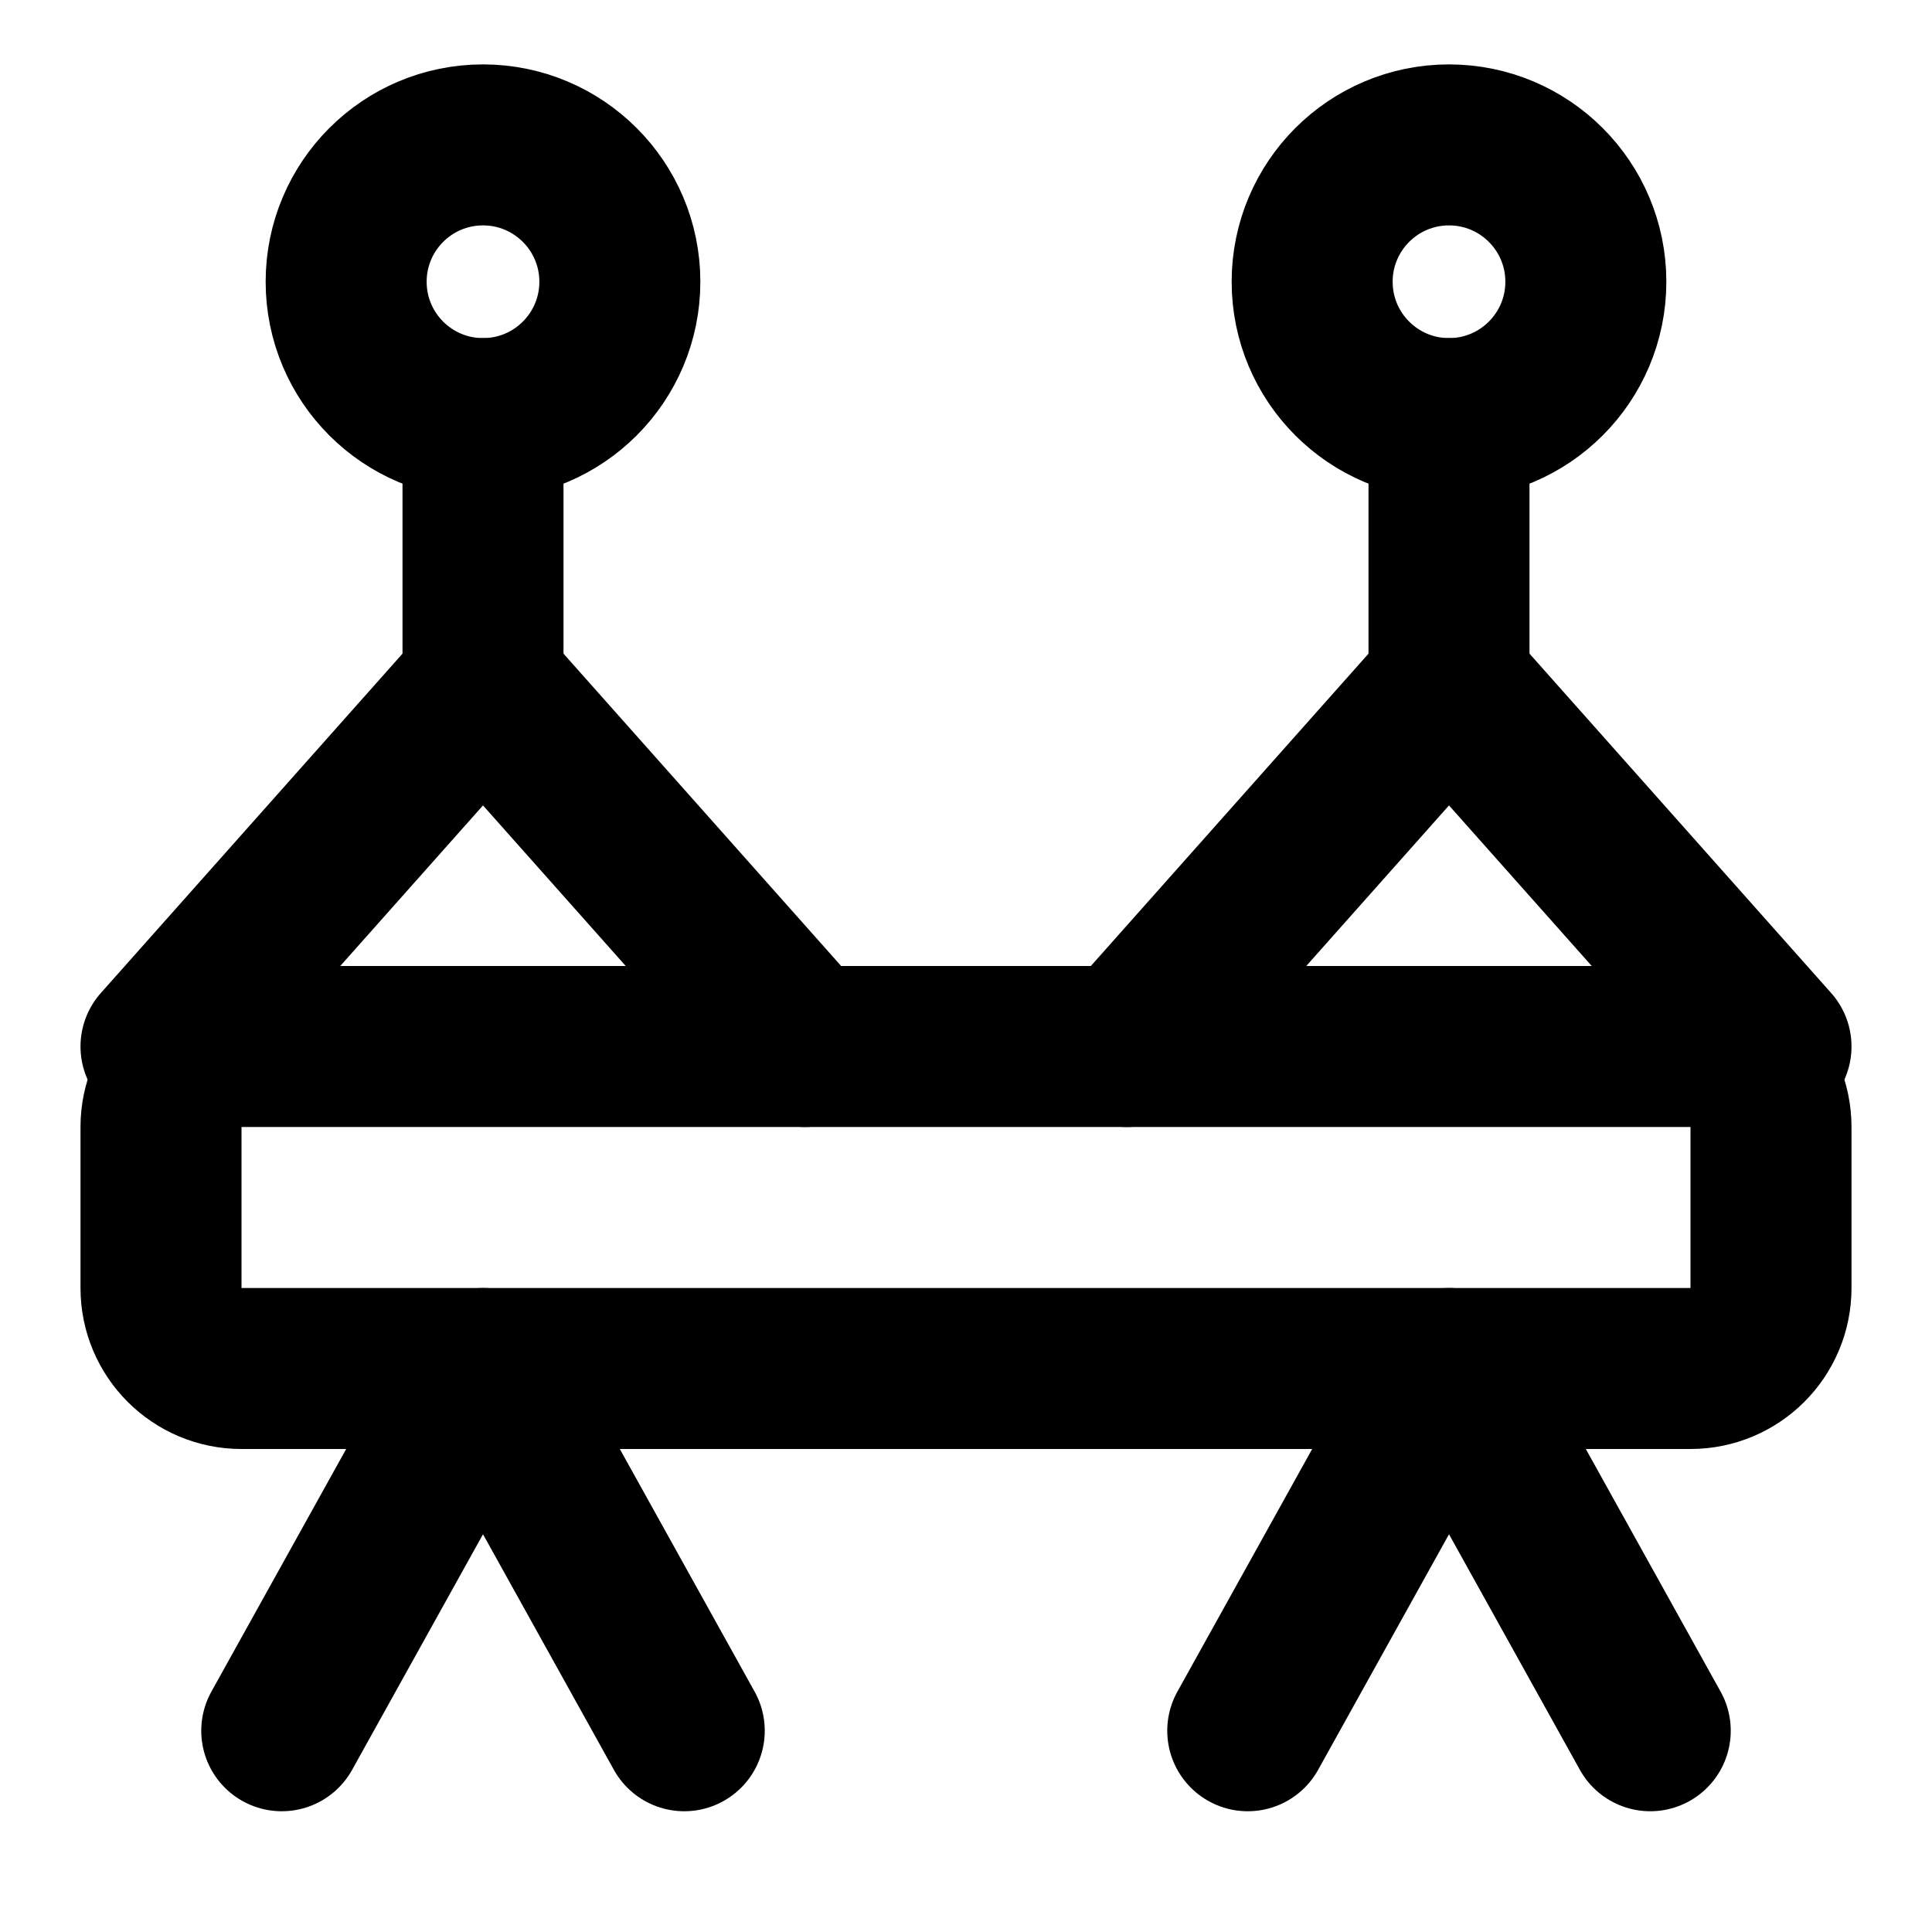
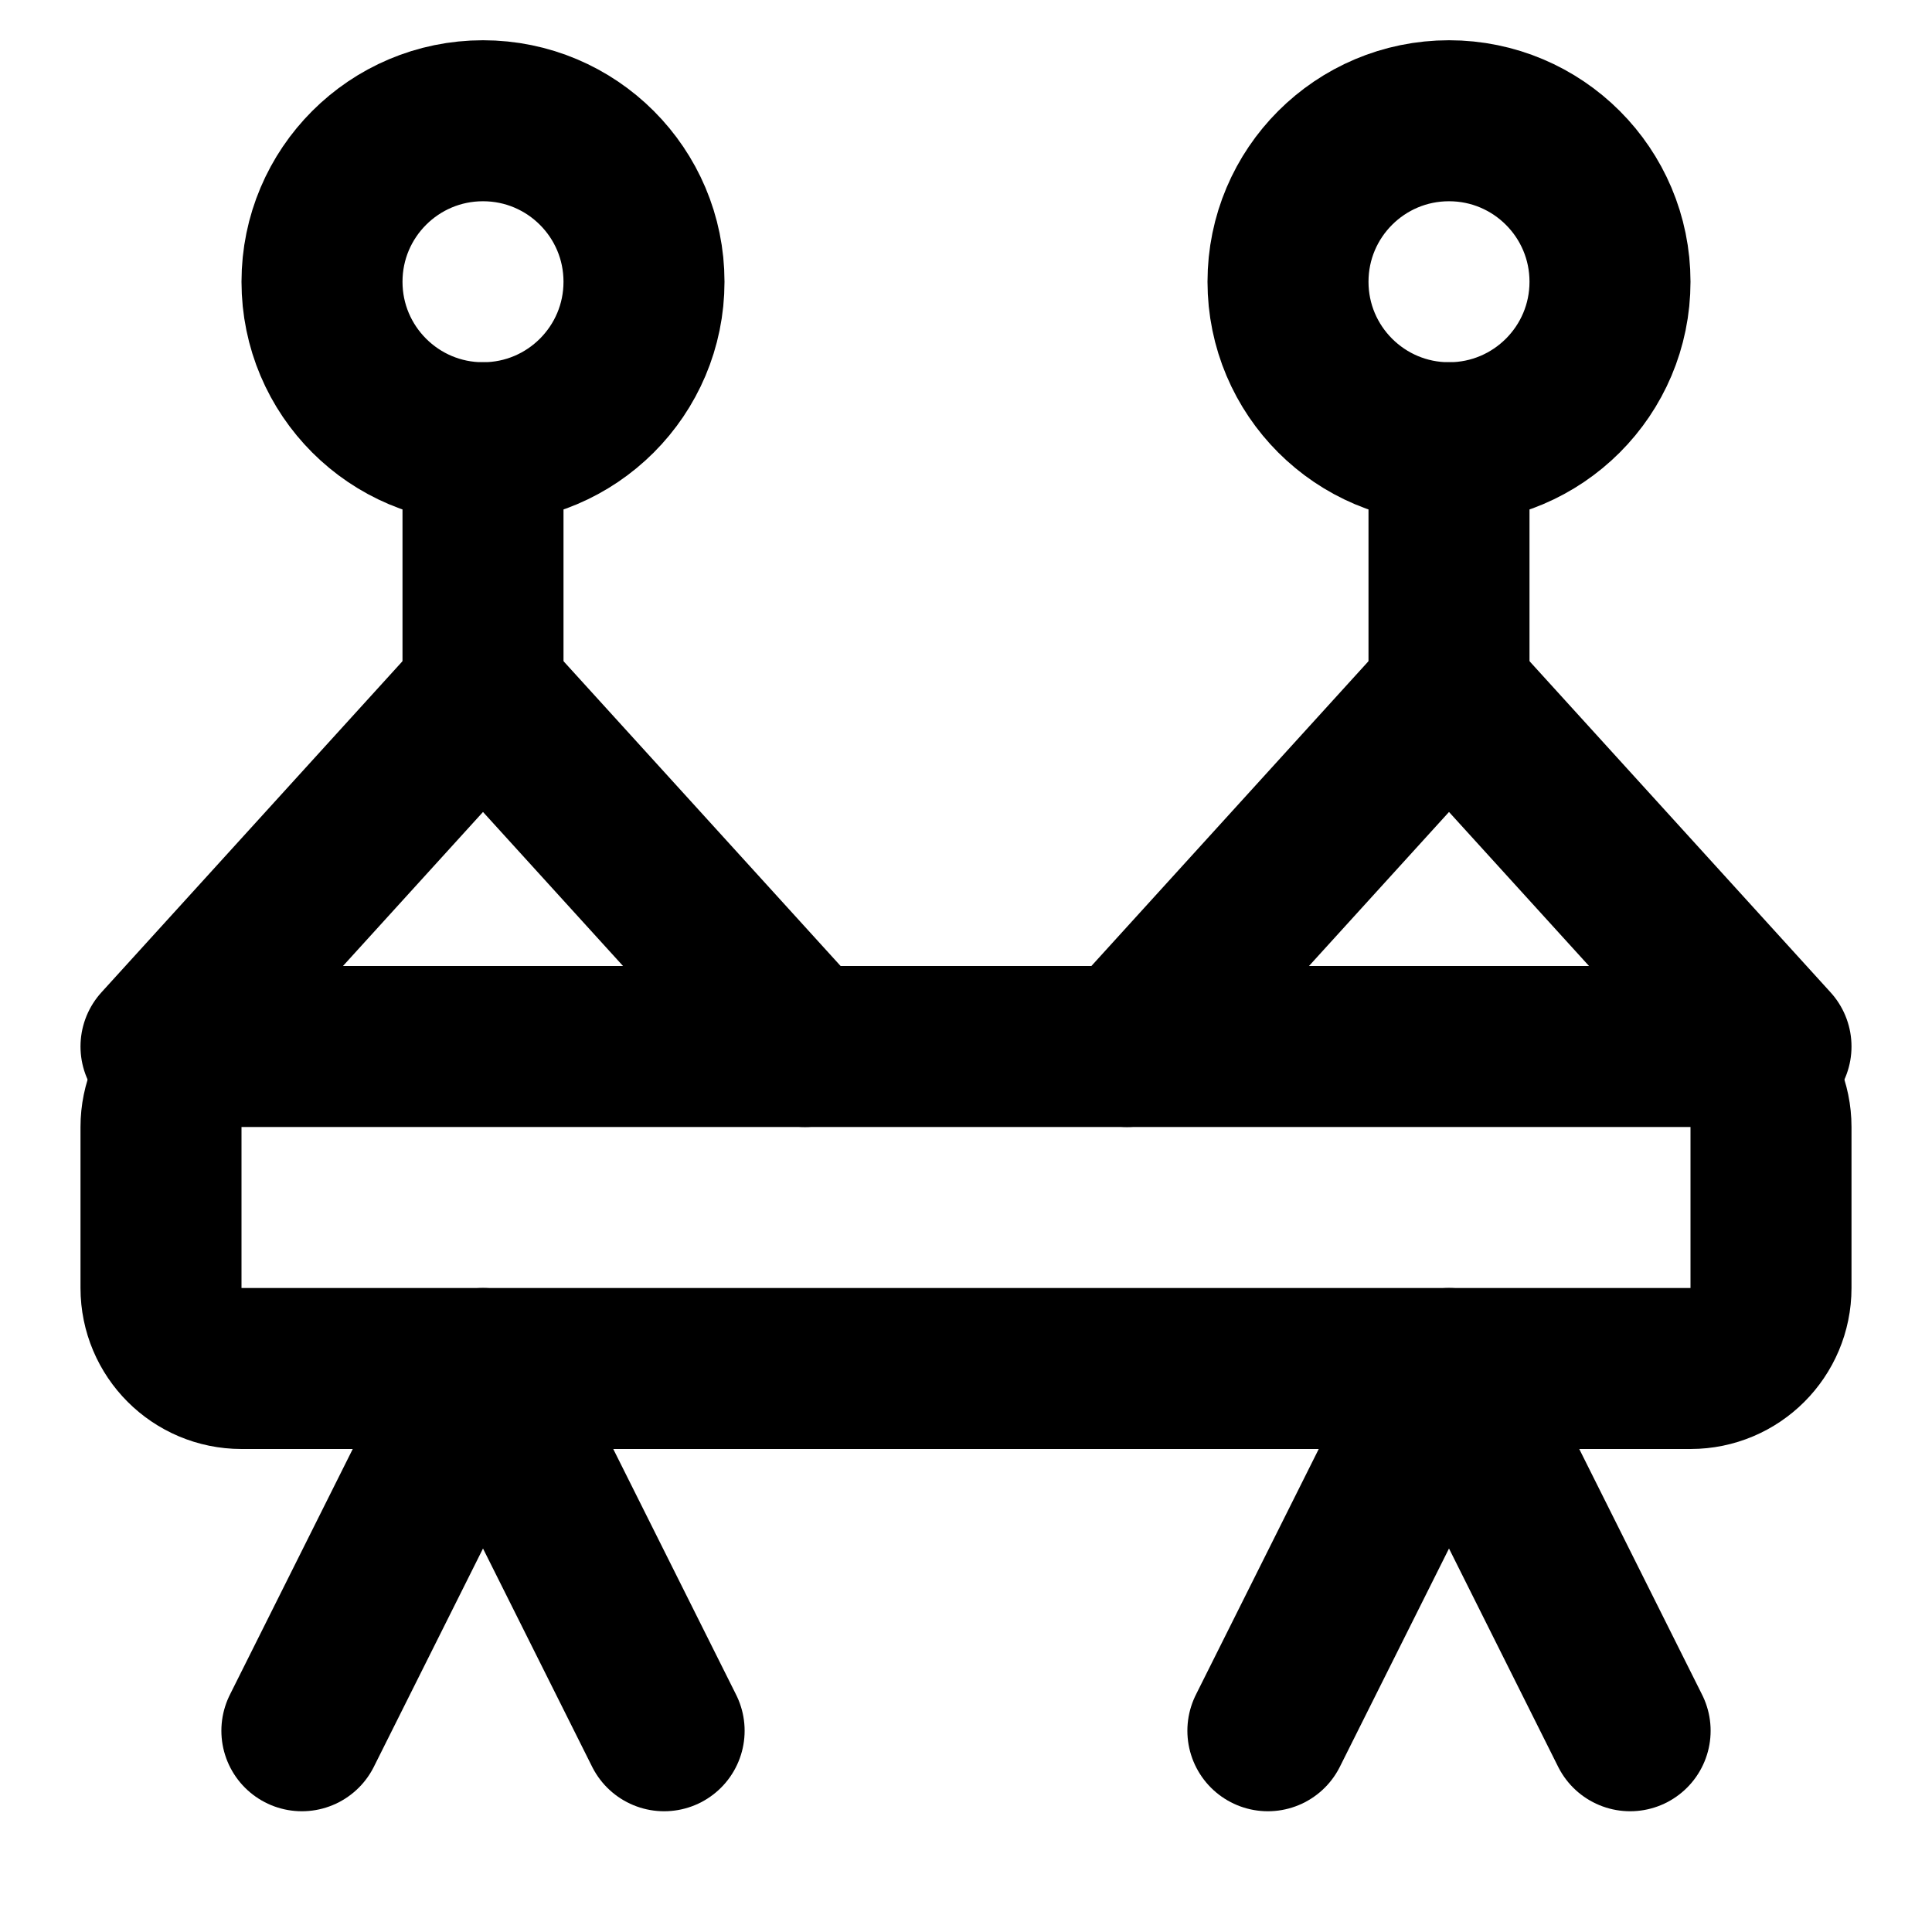
<svg xmlns="http://www.w3.org/2000/svg" width="24" height="24" viewBox="0 0 24 24" fill="none" stroke="currentColor" stroke-width="2" stroke-linecap="round" stroke-linejoin="round">
-   <circle cx="6" cy="3.5" r="1.7" />
-   <path d="M6 5.2v3.3" />
-   <path d="m2 13 4-4.5 4 4.5" />
-   <path d="m3.5 21.5 2.5-4.5 2.5 4.5" />
-   <circle cx="18" cy="3.5" r="1.7" />
-   <path d="M18 5.2v3.3" />
-   <path d="m14 13 4-4.5 4 4.5" />
-   <path d="m15.5 21.5 2.5-4.5 2.5 4.5" />
+   <g class="figur">
+     <circle cx="6" cy="3.5" r="2" />
+     <path d="M6 5.5v3.1" />
+     <path d="m2 13 4-4.4 4 4.4" />
+     <path d="m3.75 21.5 2.25-4.5 2.25 4.5" />
+     <circle cx="18" cy="3.5" r="2" />
+     <path d="M18 5.5v3.1" />
+     <path d="m14 13 4-4.4 4 4.4" />
+     <path d="m15.75 21.5 2.25-4.5 2.25 4.5" />
+   </g>
  <rect x="2" y="13" width="20" height="4" rx="1" />
</svg>
